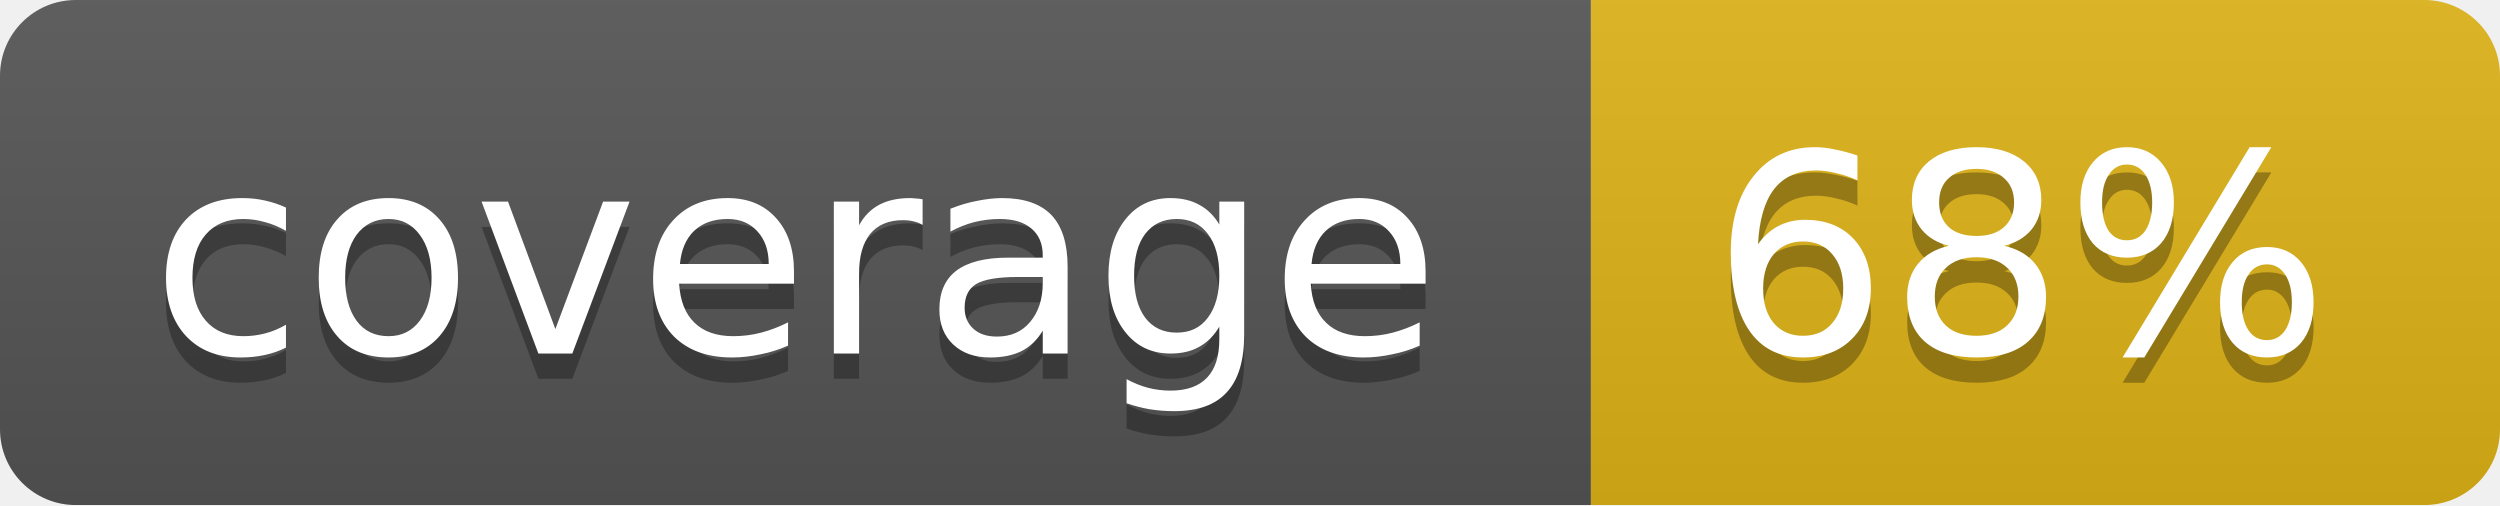
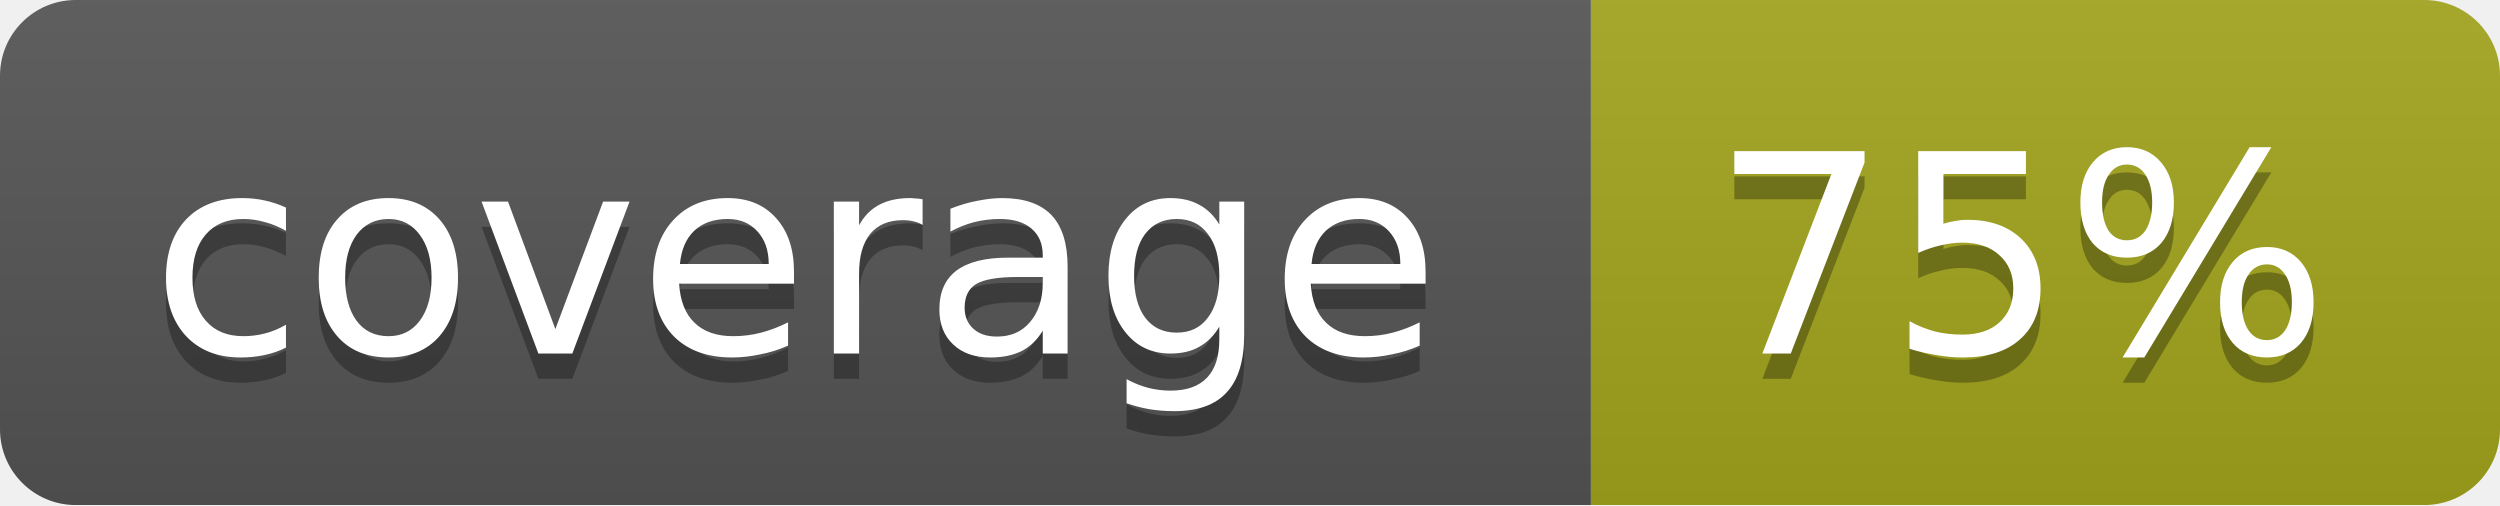
<svg xmlns="http://www.w3.org/2000/svg" width="99" height="20">
  <linearGradient id="b" x2="0" y2="100%">
    <stop offset="0" stop-color="#bbb" stop-opacity=".1" />
    <stop offset="1" stop-opacity=".1" />
  </linearGradient>
  <mask id="a">
    <rect width="99" height="20" rx="3" fill="#fff" />
  </mask>
  <g mask="url(#a)">
    <path fill="#555" d="M0 0h63v20H0z" />
-     <path fill="#dfb317" d="M63 0h36v20H63z" />
+     <path fill="#a4a61d" d="M63 0h36v20H63z" />
    <path fill="url(#b)" d="M0 0h99v20H0z" />
  </g>
  <g fill="#fff" text-anchor="middle" font-family="DejaVu Sans,Verdana,Geneva,sans-serif" font-size="11">
    <text x="31.5" y="15" fill="#010101" fill-opacity=".3">coverage</text>
    <text x="31.5" y="14">coverage</text>
-     <text x="80" y="15" fill="#010101" fill-opacity=".3">68%</text>
-     <text x="80" y="14">68%</text>
+     <text x="80" y="15" fill="#010101" fill-opacity=".3">75%</text>
+     <text x="80" y="14">75%</text>
  </g>
</svg>
